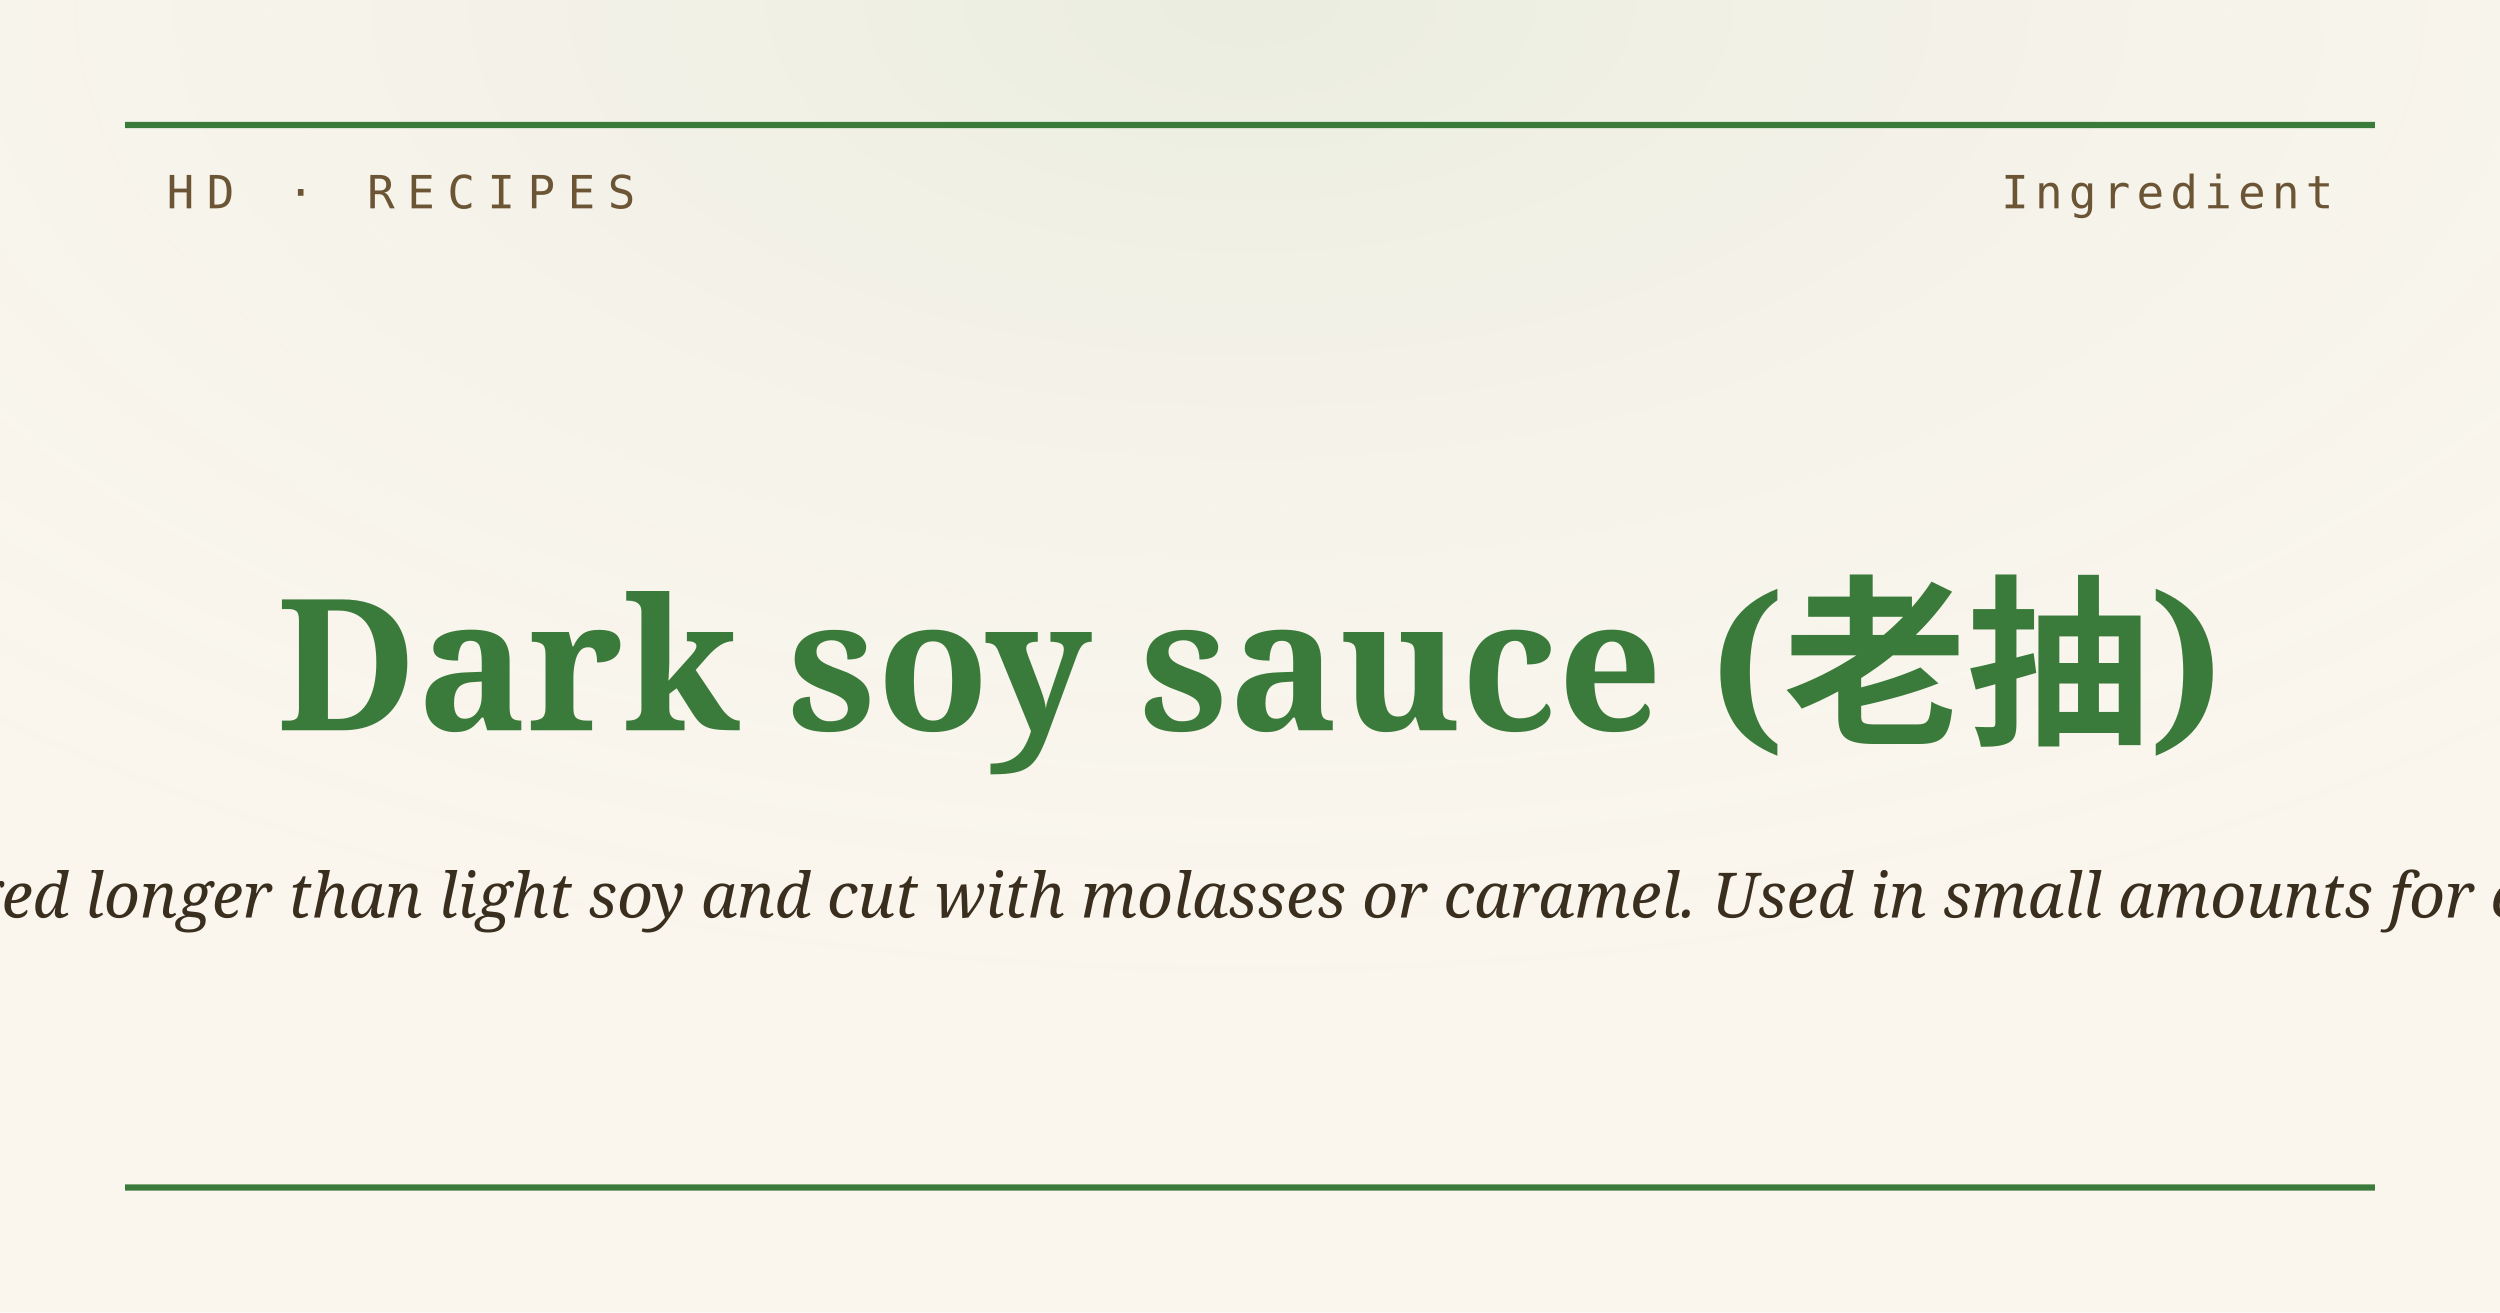
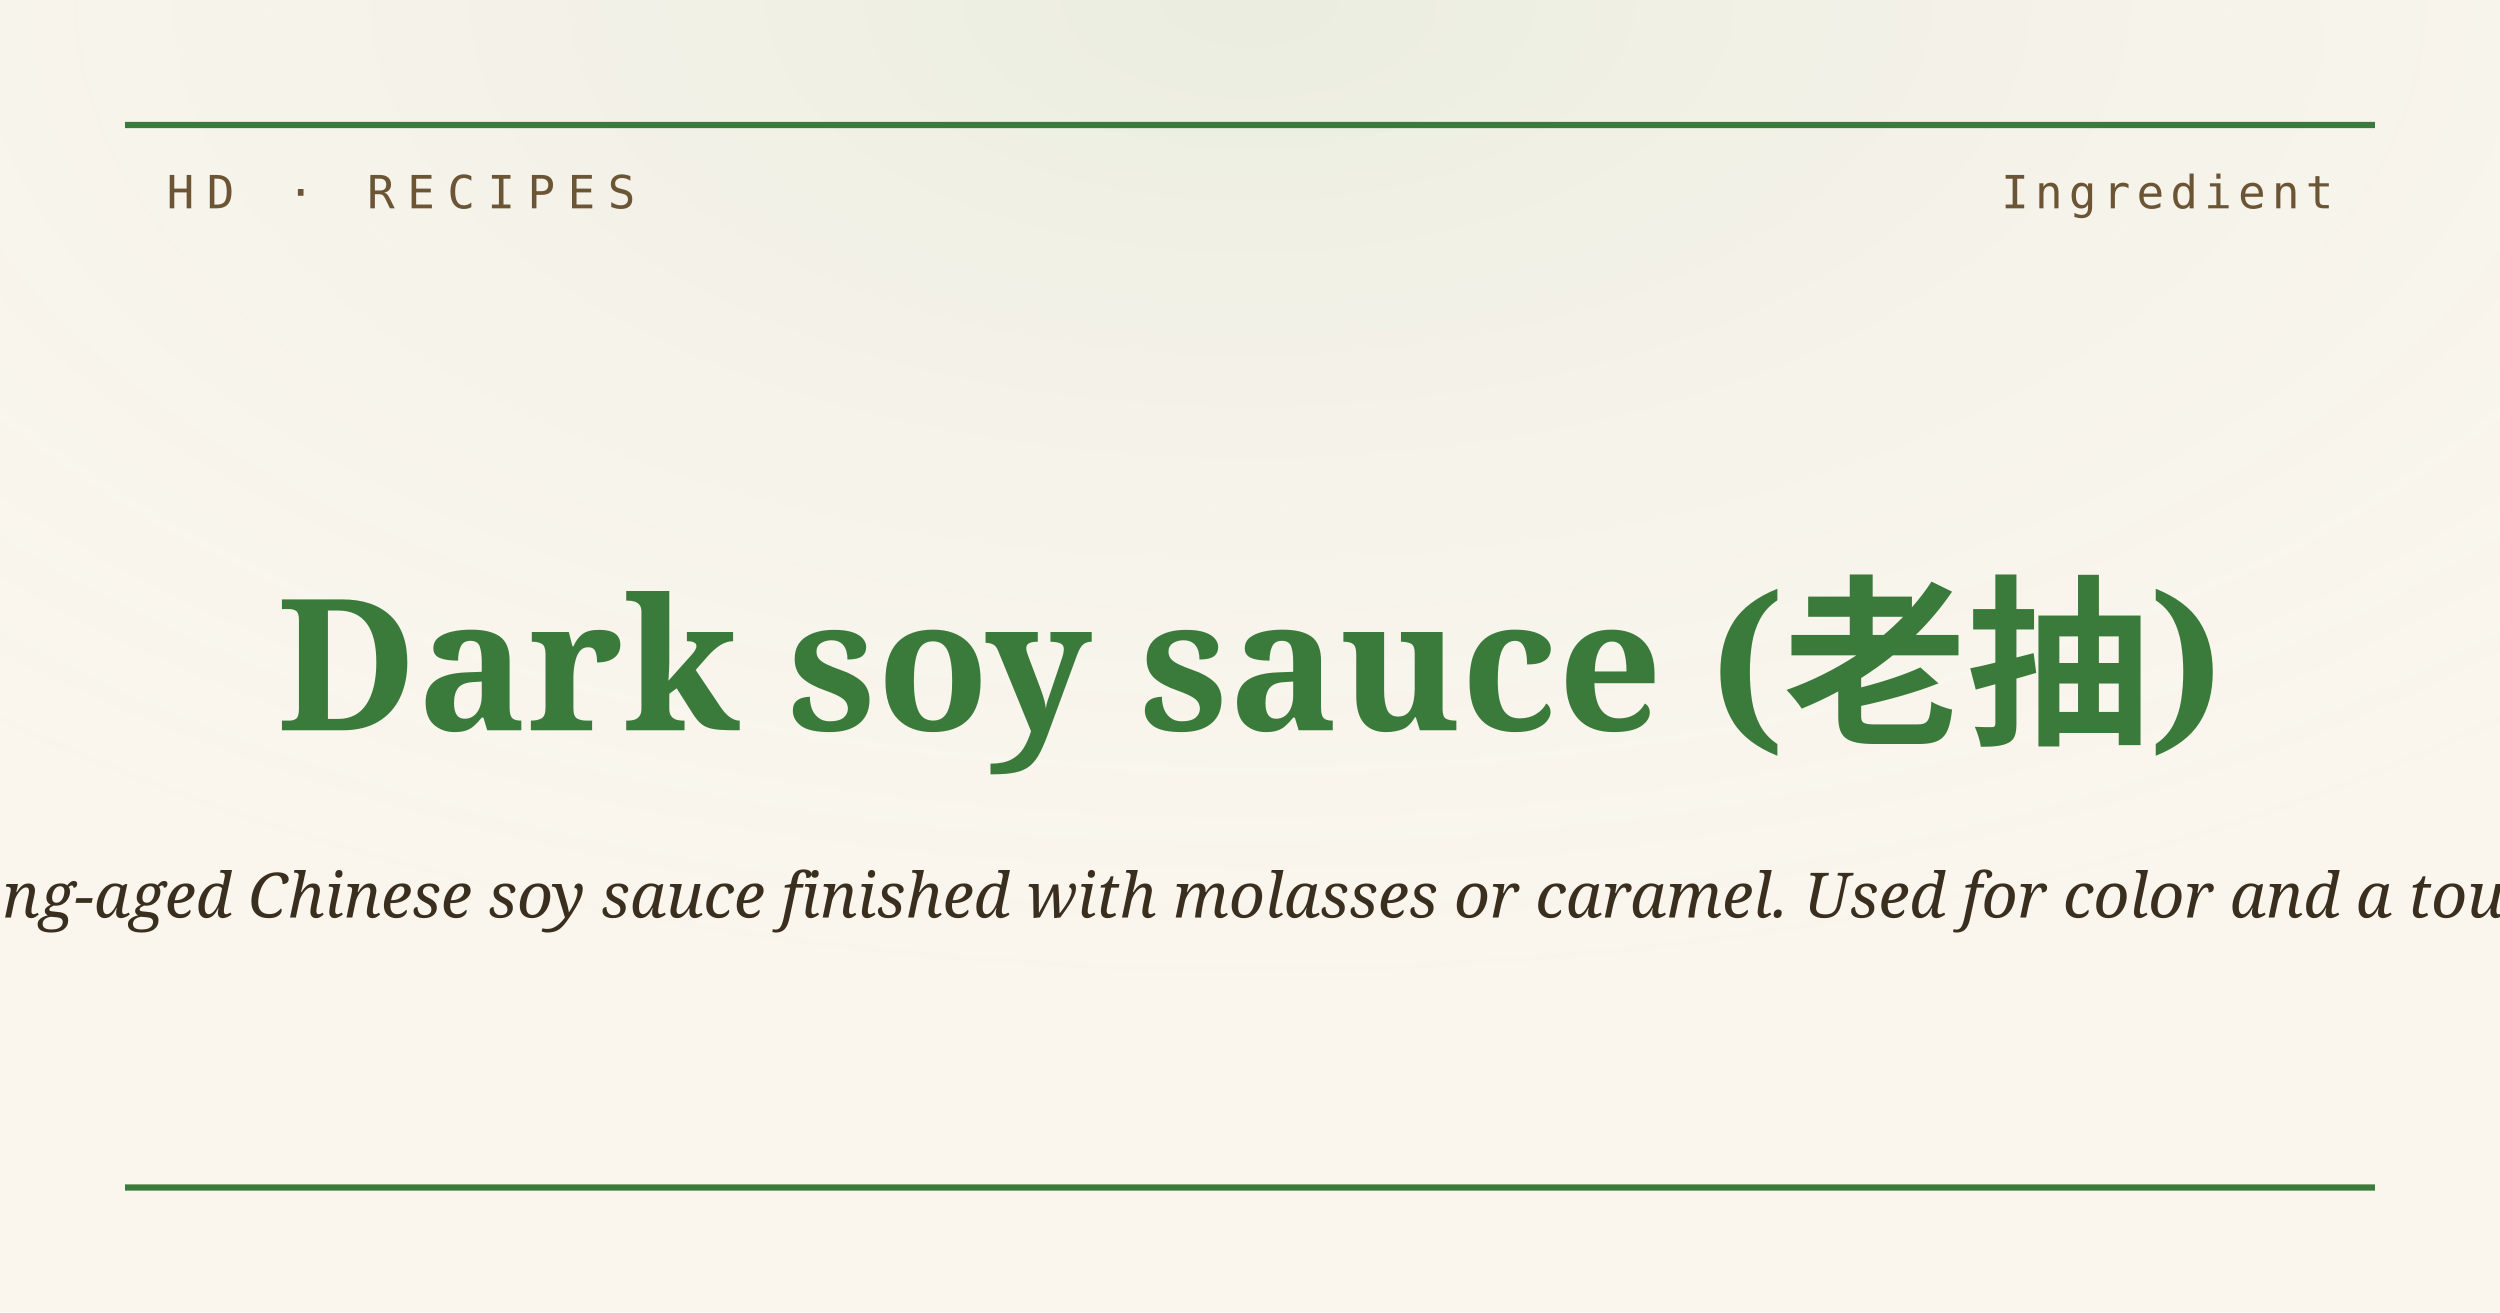
<svg xmlns="http://www.w3.org/2000/svg" viewBox="0 0 1200 630" width="1200" height="630">
  <defs>
    <radialGradient id="vignette" cx="50%" cy="0%" r="80%">
      <stop offset="0%" stop-color="#3a7a3a" stop-opacity="0.08" />
      <stop offset="100%" stop-color="#faf6ee" stop-opacity="0" />
    </radialGradient>
  </defs>
  <rect width="1200" height="630" fill="#faf6ee" />
  <rect width="1200" height="630" fill="url(#vignette)" />
  <line x1="60" y1="60" x2="1140" y2="60" stroke="#3a7a3a" stroke-width="3" />
  <line x1="60" y1="570" x2="1140" y2="570" stroke="#3a7a3a" stroke-width="3" />
  <text x="80" y="100" font-family="Inconsolata, monospace" font-size="22" letter-spacing="6" fill="#6b5535">HD · RECIPES</text>
  <text x="1120" y="100" font-family="Inconsolata, monospace" font-size="22" letter-spacing="3" fill="#6b5535" text-anchor="end">Ingredient</text>
  <text x="600" y="320" font-family="EB Garamond, Georgia, serif" font-weight="700" font-size="88" fill="#3a7a3a" text-anchor="middle" dominant-baseline="middle">Dark soy sauce (老抽)</text>
-   <text x="600" y="430" font-family="EB Garamond, Georgia, serif" font-style="italic" font-size="30" fill="#3a2e1e" text-anchor="middle" dominant-baseline="middle">Aged longer than light soy and cut with molasses or caramel. Used in small amounts for col</text>
+   <text x="600" y="430" font-family="EB Garamond, Georgia, serif" font-style="italic" font-size="30" fill="#3a2e1e" text-anchor="middle" dominant-baseline="middle">Long-aged Chinese soy sauce finished with molasses or caramel. Used for color and a touch </text>
</svg>
